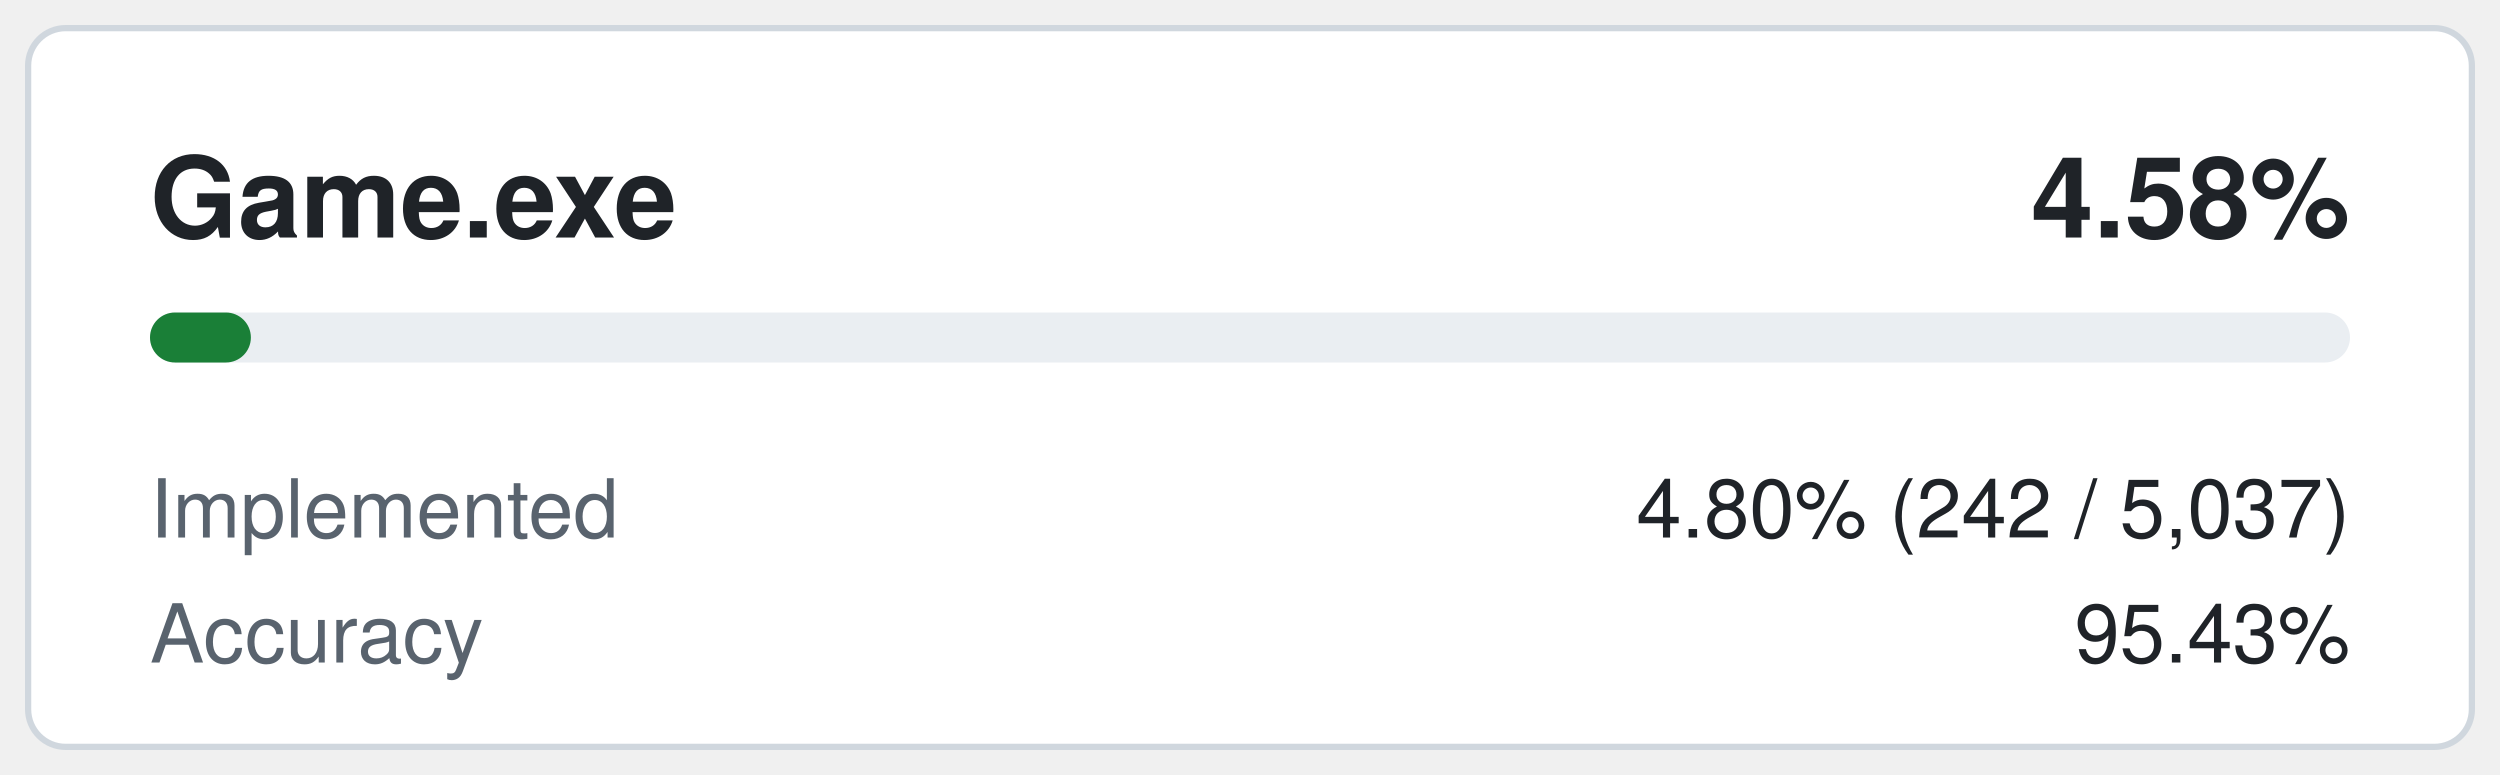
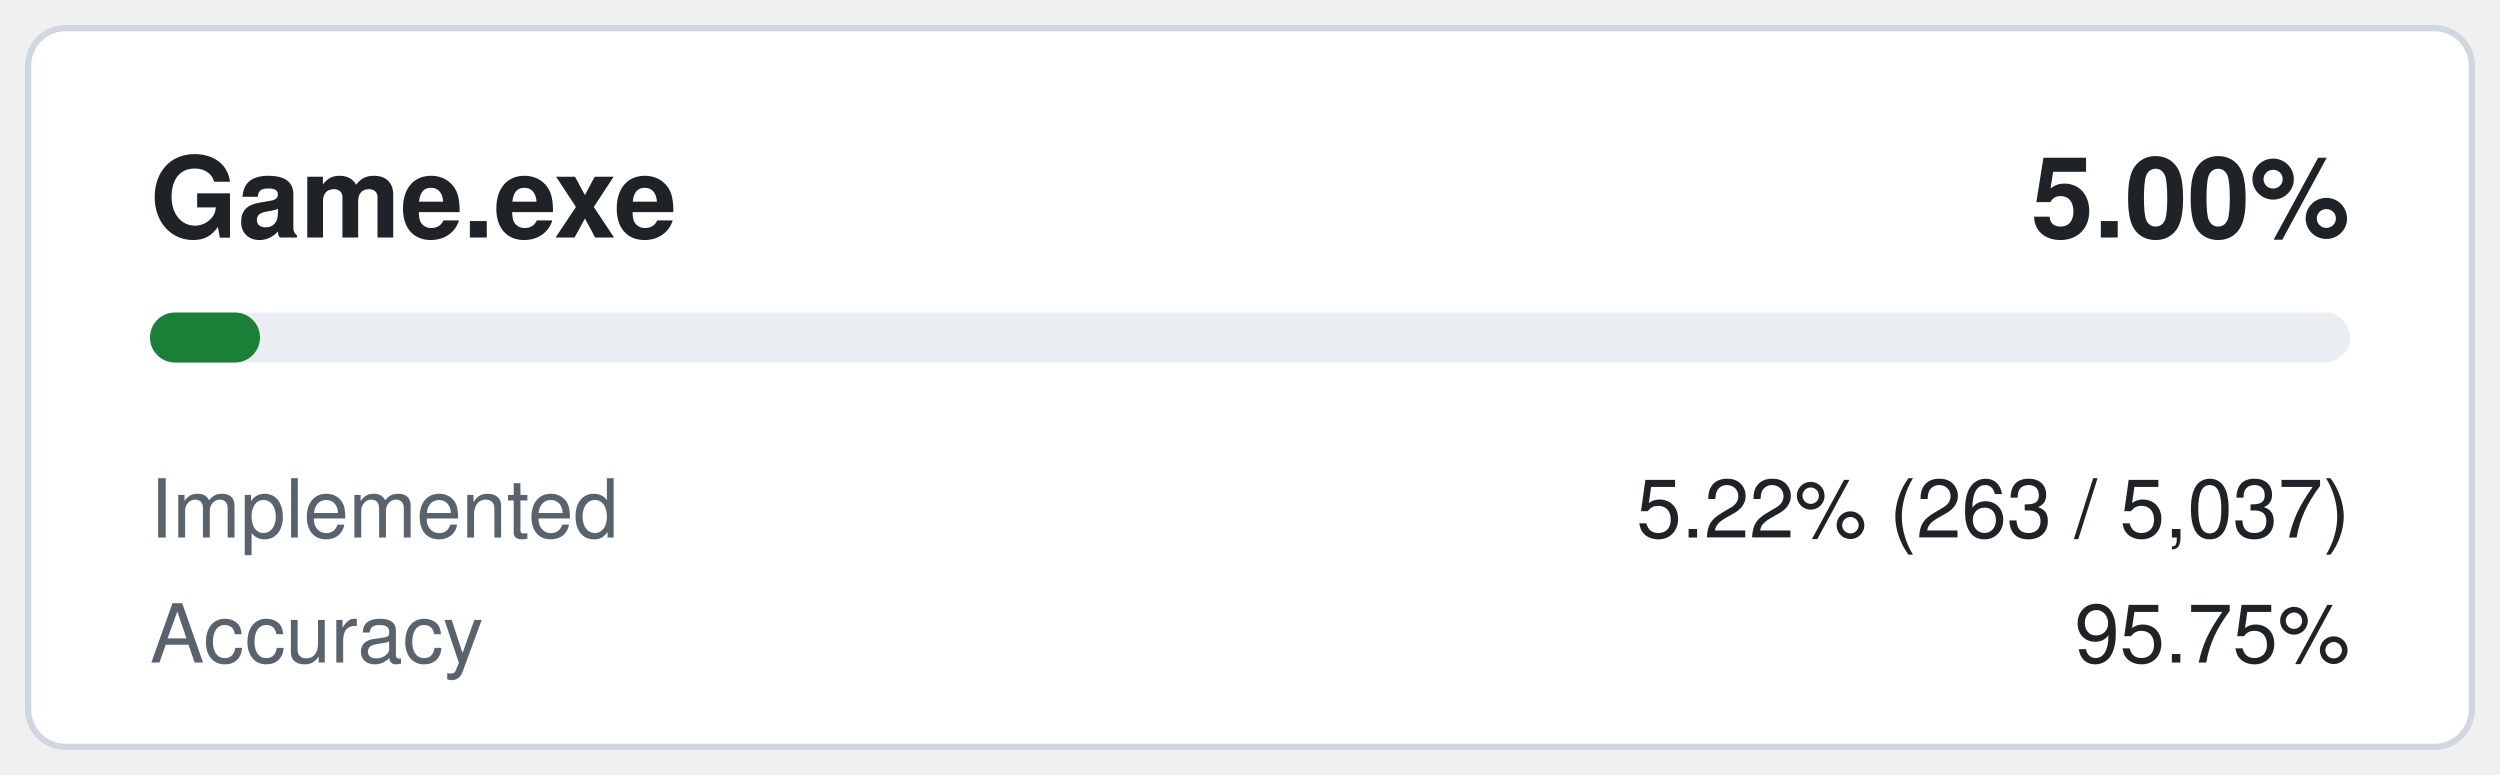
- <svg xmlns="http://www.w3.org/2000/svg" width="400" height="124" viewBox="0 0 400 124" role="img" aria-label="Game.exe: 4.58% decompiled">
+ <svg xmlns="http://www.w3.org/2000/svg" width="400" height="124" viewBox="0 0 400 124" role="img" aria-label="Game.exe: 5.00% decompiled">
  <style>
  .card { fill: #ffffff; stroke: #d0d7de; }
  .track { fill: #eaeef2; }
  .bar { fill: #1a7f37; }
  text { font-family: -apple-system, BlinkMacSystemFont, "Segoe UI", Helvetica, Arial, sans-serif; fill: #1f2328; font-variant-numeric: tabular-nums; }
  .muted { fill: #59636e; }
  @media (prefers-color-scheme: dark) {
    .card { fill: #0d1117; stroke: #3d444d; }
    .track { fill: #262c36; }
    .bar { fill: #3fb950; }
    text { fill: #f0f6fc; }
    .muted { fill: #9198a1; }
  }
</style>
  <rect class="card" x="4.5" y="4.5" width="391" height="115" rx="6" />
  <text x="24" y="38" font-size="18" font-weight="600">Game.exe</text>
-   <text x="376" y="38" font-size="18" font-weight="600" text-anchor="end">4.58%</text>
+   <text x="376" y="38" font-size="18" font-weight="600" text-anchor="end">5.00%</text>
  <rect class="track" x="24" y="50" width="352" height="8" rx="4" />
-   <rect class="bar" x="24" y="50" width="16.14" height="8" rx="4" />
+   <rect class="bar" x="24" y="50" width="17.60" height="8" rx="4" />
  <text class="muted" x="24" y="86" font-size="13">Implemented</text>
-   <text x="376" y="86" font-size="13" text-anchor="end">4.80% (242 / 5,037)</text>
+   <text x="376" y="86" font-size="13" text-anchor="end">5.22% (263 / 5,037)</text>
  <text class="muted" x="24" y="106" font-size="13">Accuracy</text>
-   <text x="376" y="106" font-size="13" text-anchor="end">95.43%</text>
+   <text x="376" y="106" font-size="13" text-anchor="end">95.75%</text>
</svg>
